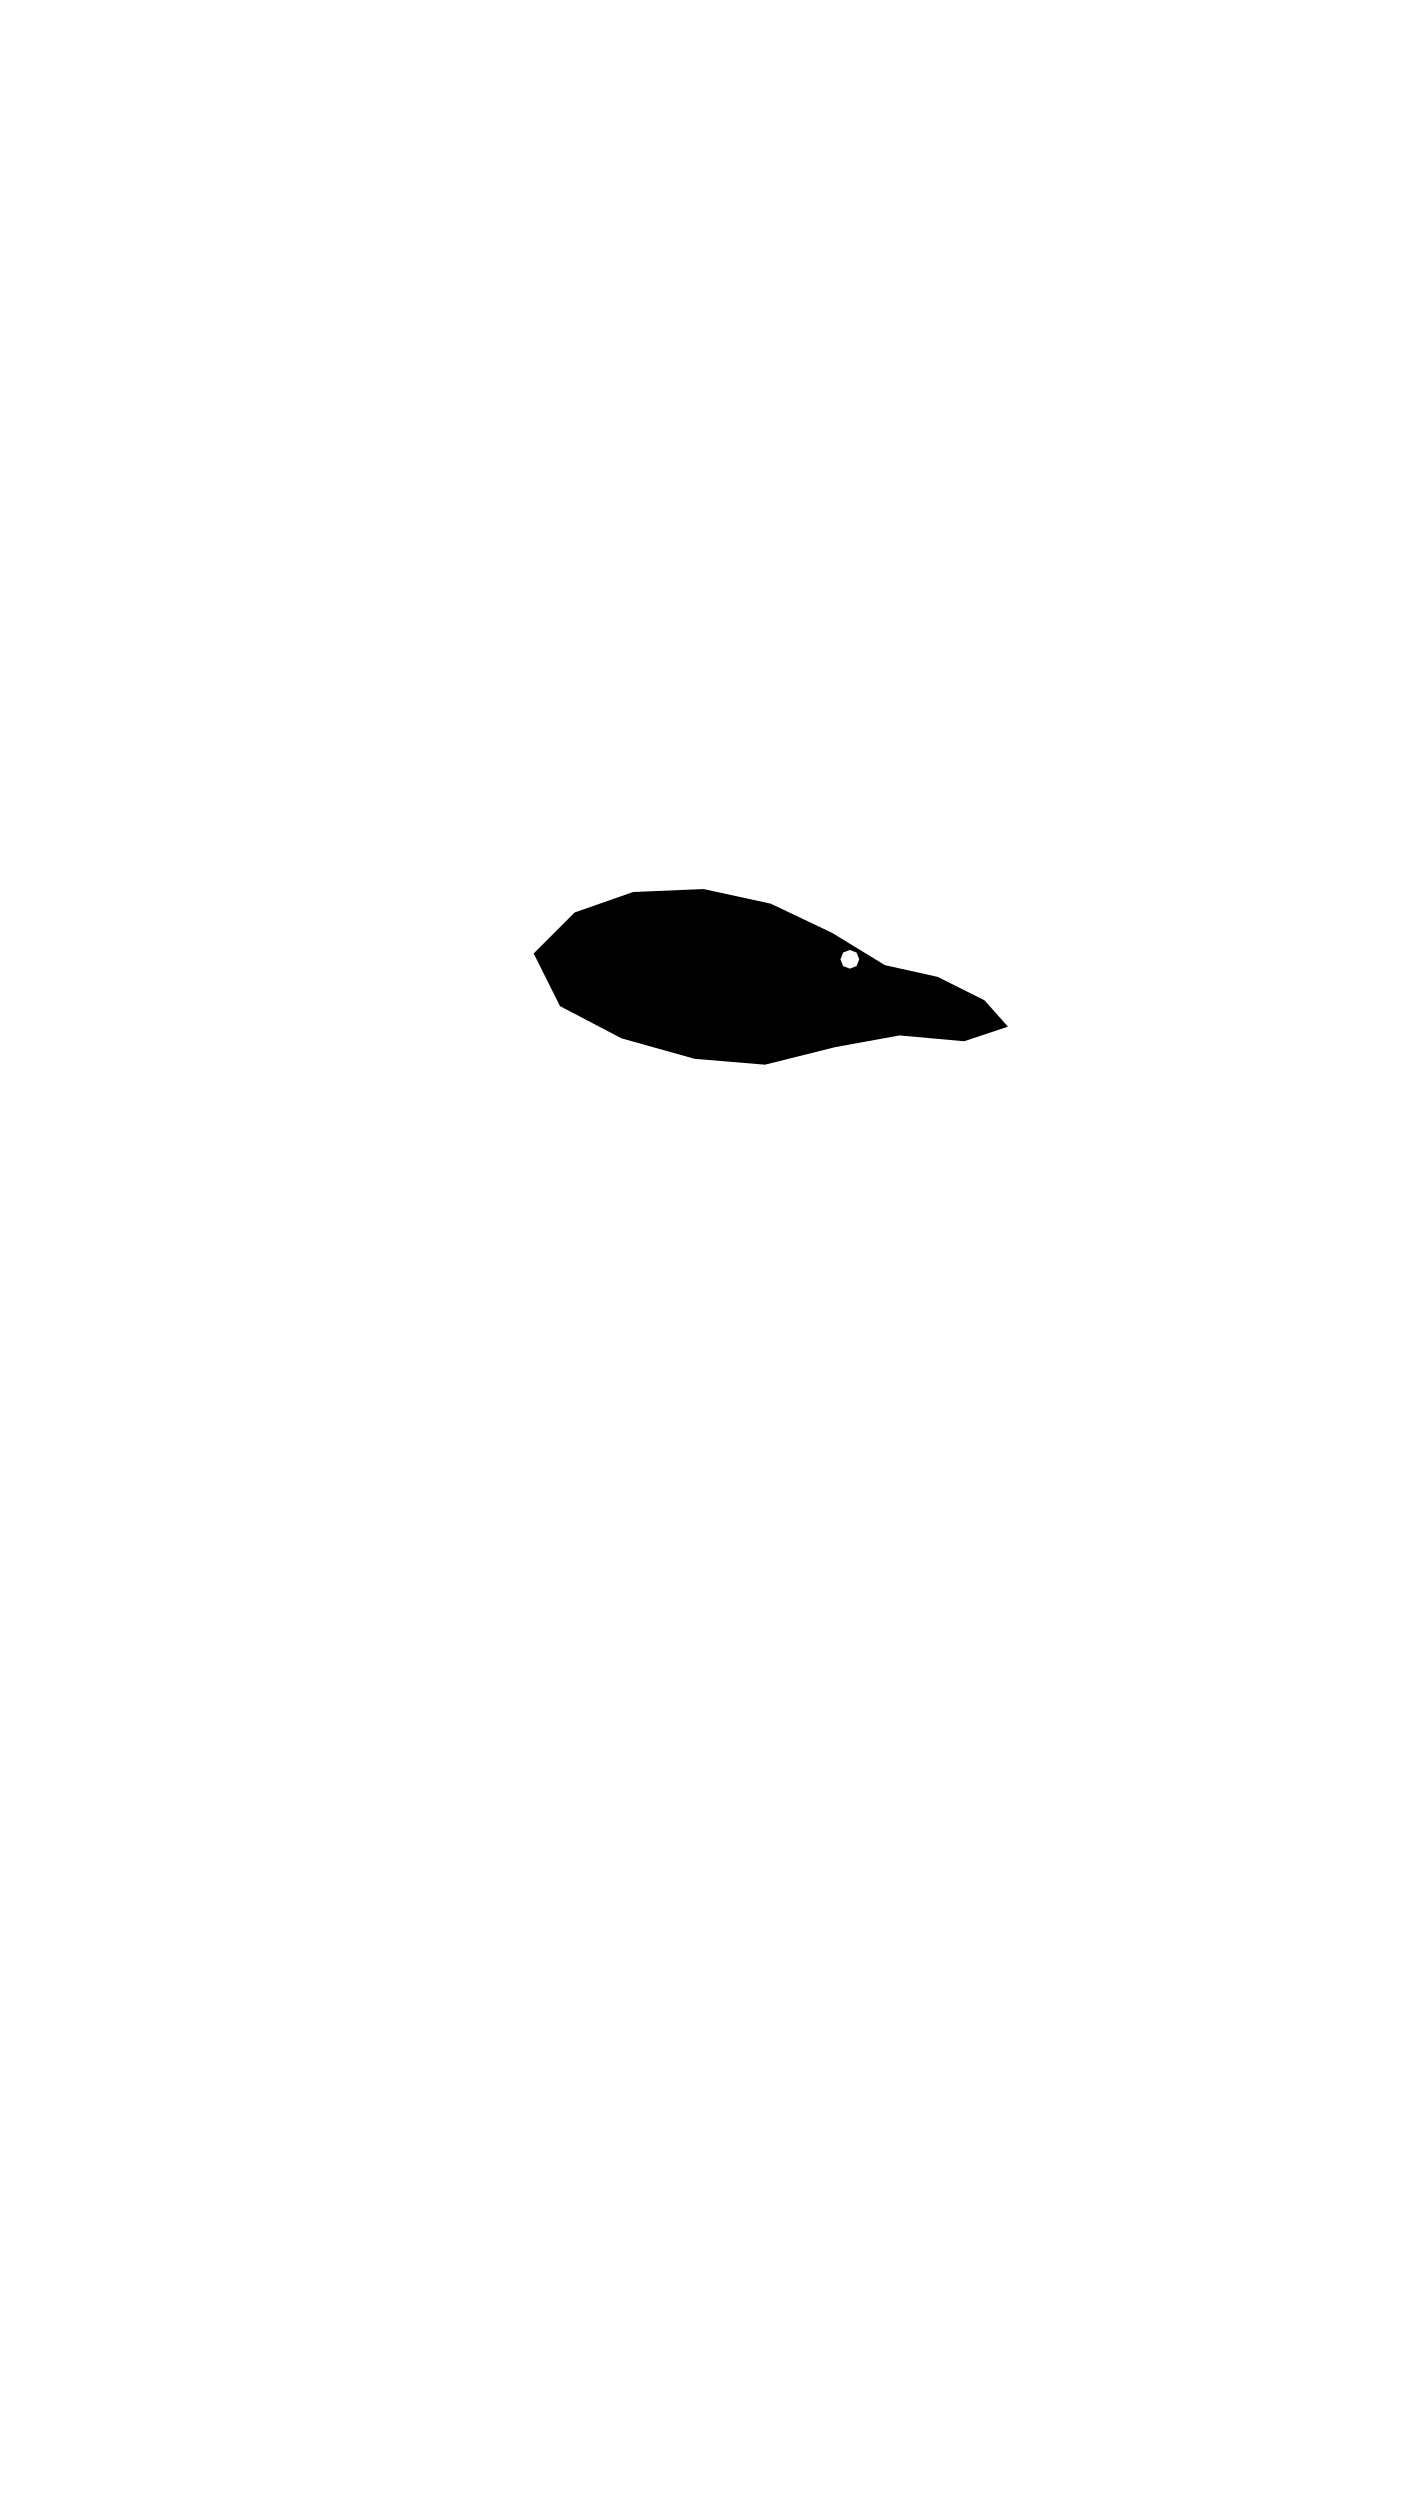
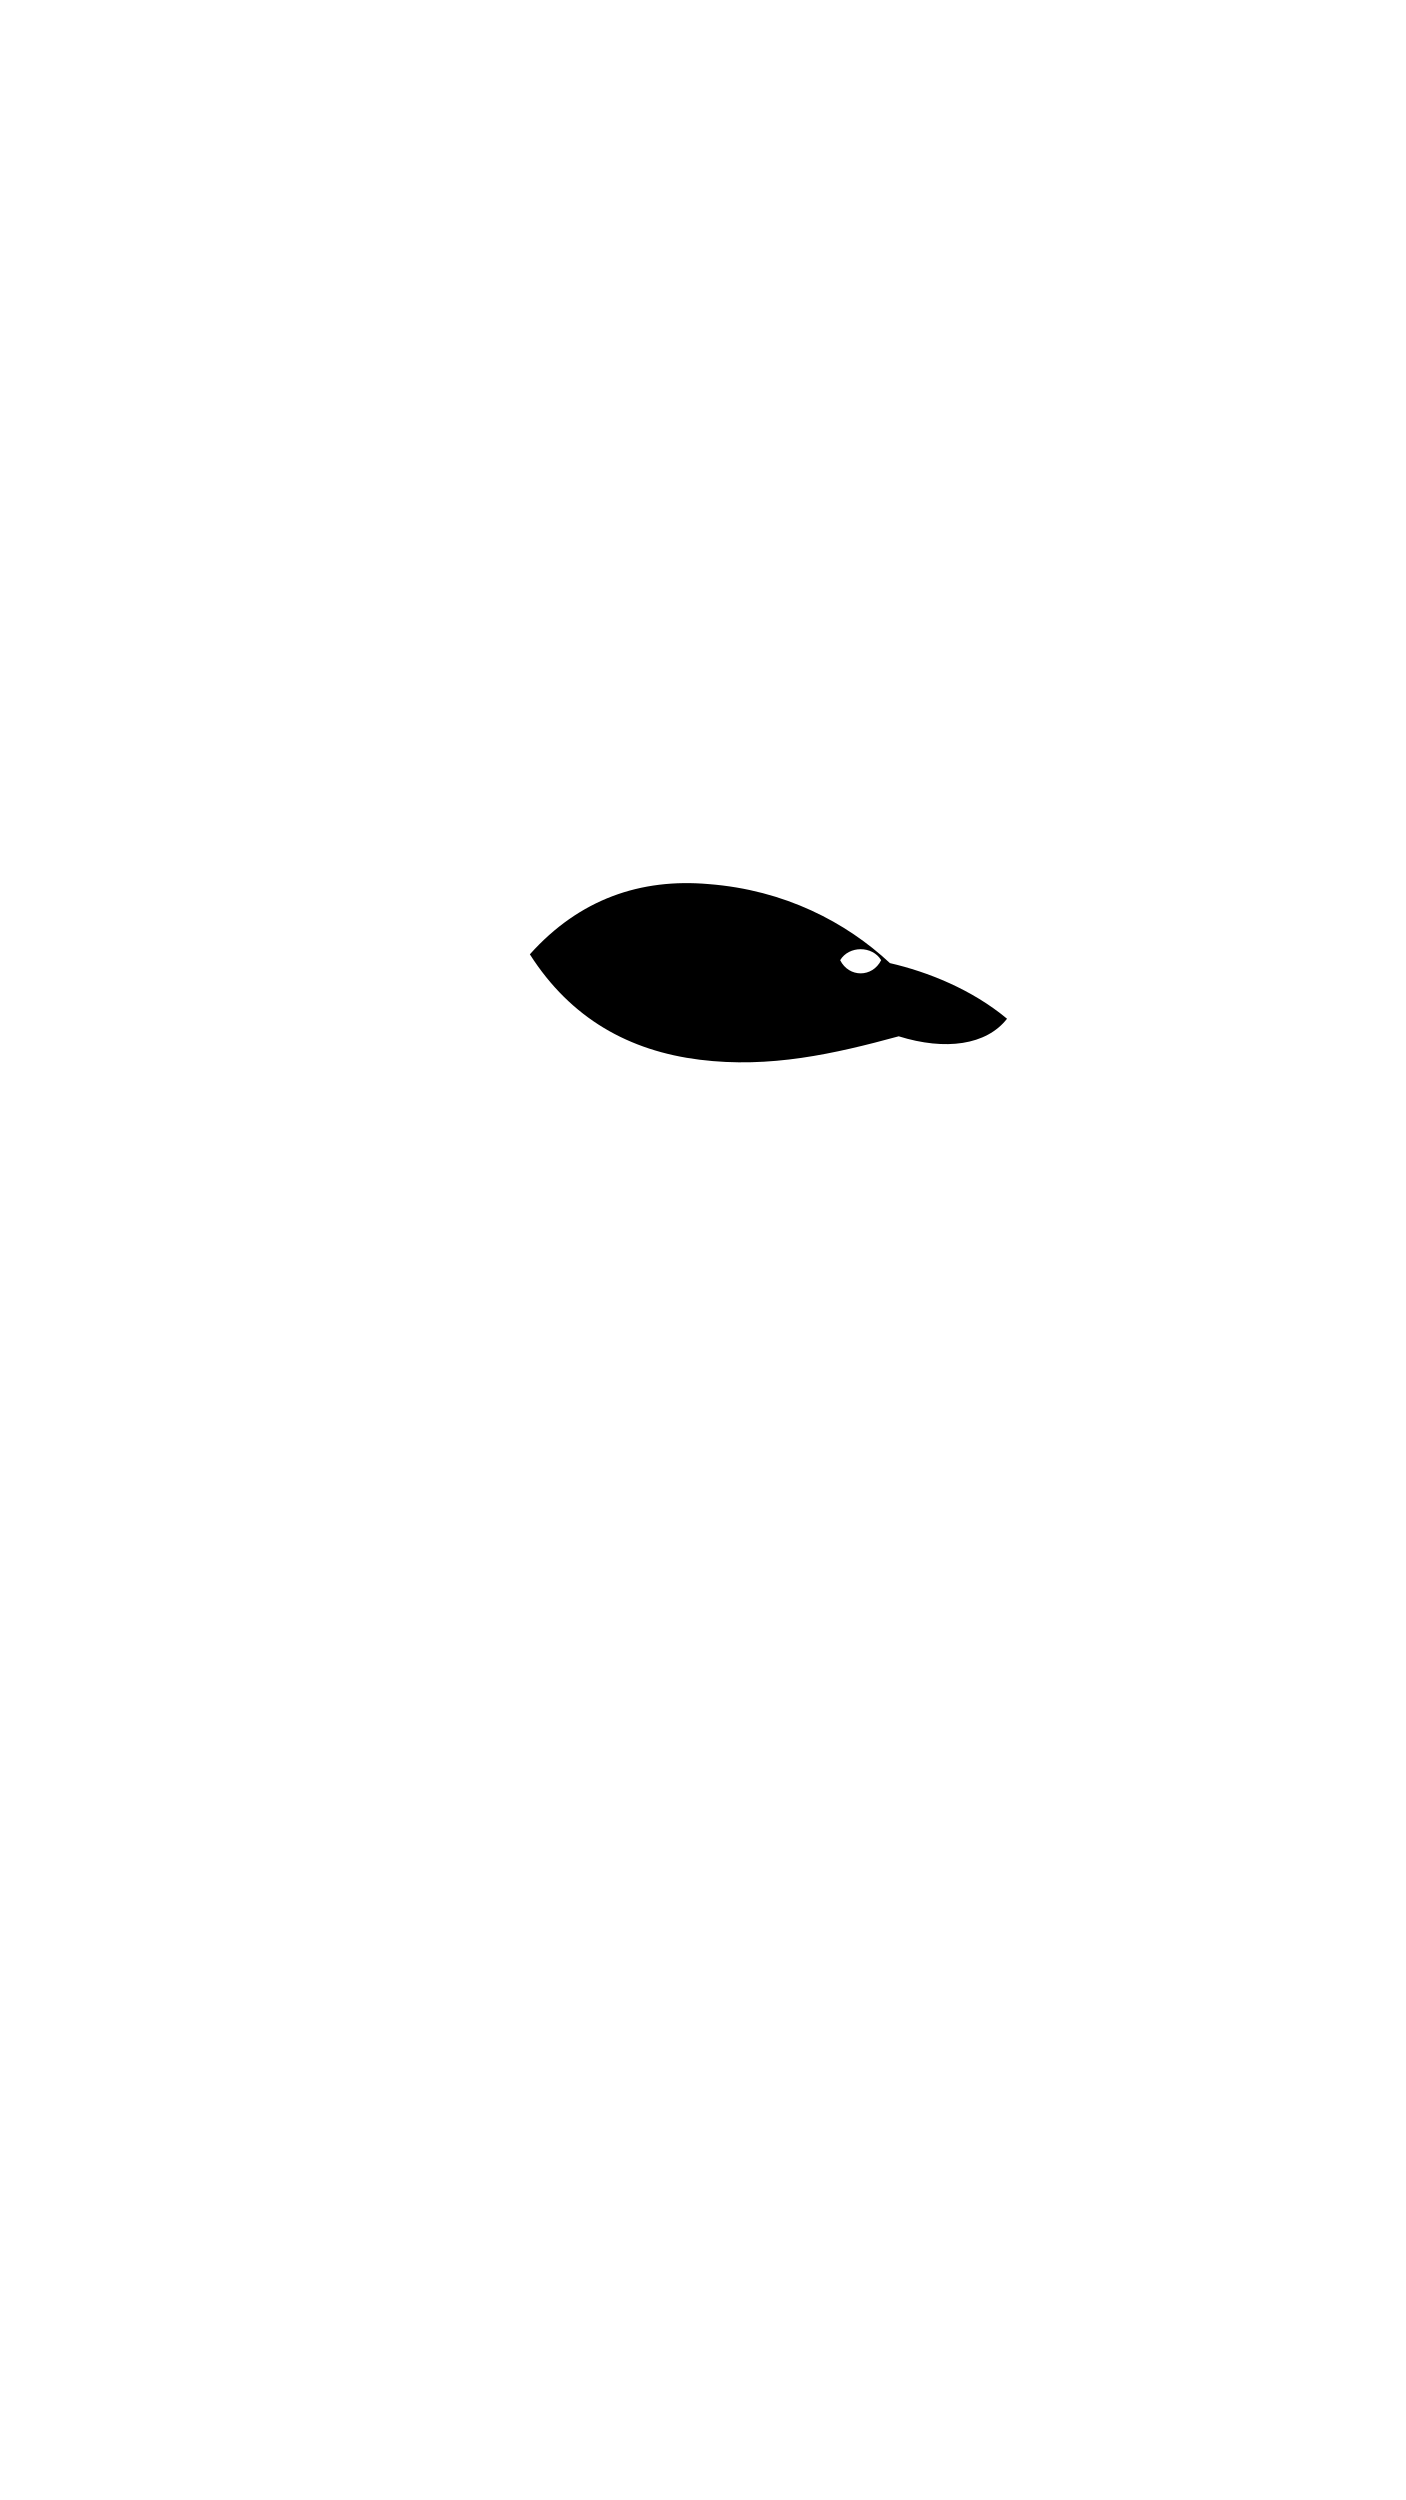
<svg xmlns="http://www.w3.org/2000/svg" viewBox="0 0 480 854" role="img" aria-labelledby="title" data-coordinate-system="shadow-loom-stage-480x854">
-   <path fill="currentColor" fill-rule="evenodd" clip-rule="evenodd" d="M 182.3 325.7 L 196.3 311.7 L 216.3 304.7 L 240.3 303.7 L 263.3 308.7 L 284.3 318.7 L 302.3 329.7 L 320.3 333.7 L 336.3 341.7 L 344.3 350.7 L 329.3 355.7 L 307.3 353.7 L 285.3 357.7 L 261.3 363.7 L 237.3 361.7 L 212.3 354.7 L 191.3 343.7 Z M 293.5 327.7 L 292.6 330 L 290.3 330.9 L 288 330 L 287.1 327.7 L 288 325.4 L 290.3 324.5 L 292.6 325.4 Z" />
+   <path fill="currentColor" fill-rule="evenodd" clip-rule="evenodd" d="M 181 326 C 198 307 219 300 242 302 C 268 304 289 315 304 329 C 317 332 332 338 344 348 C 337 357 323 359 307 354 C 285 360 263 365 239 362 C 215 359 195 348 181 326 Z M 287 328 C 290 323 298 323 301 328 C 298 334 290 334 287 328 Z" />
</svg>
